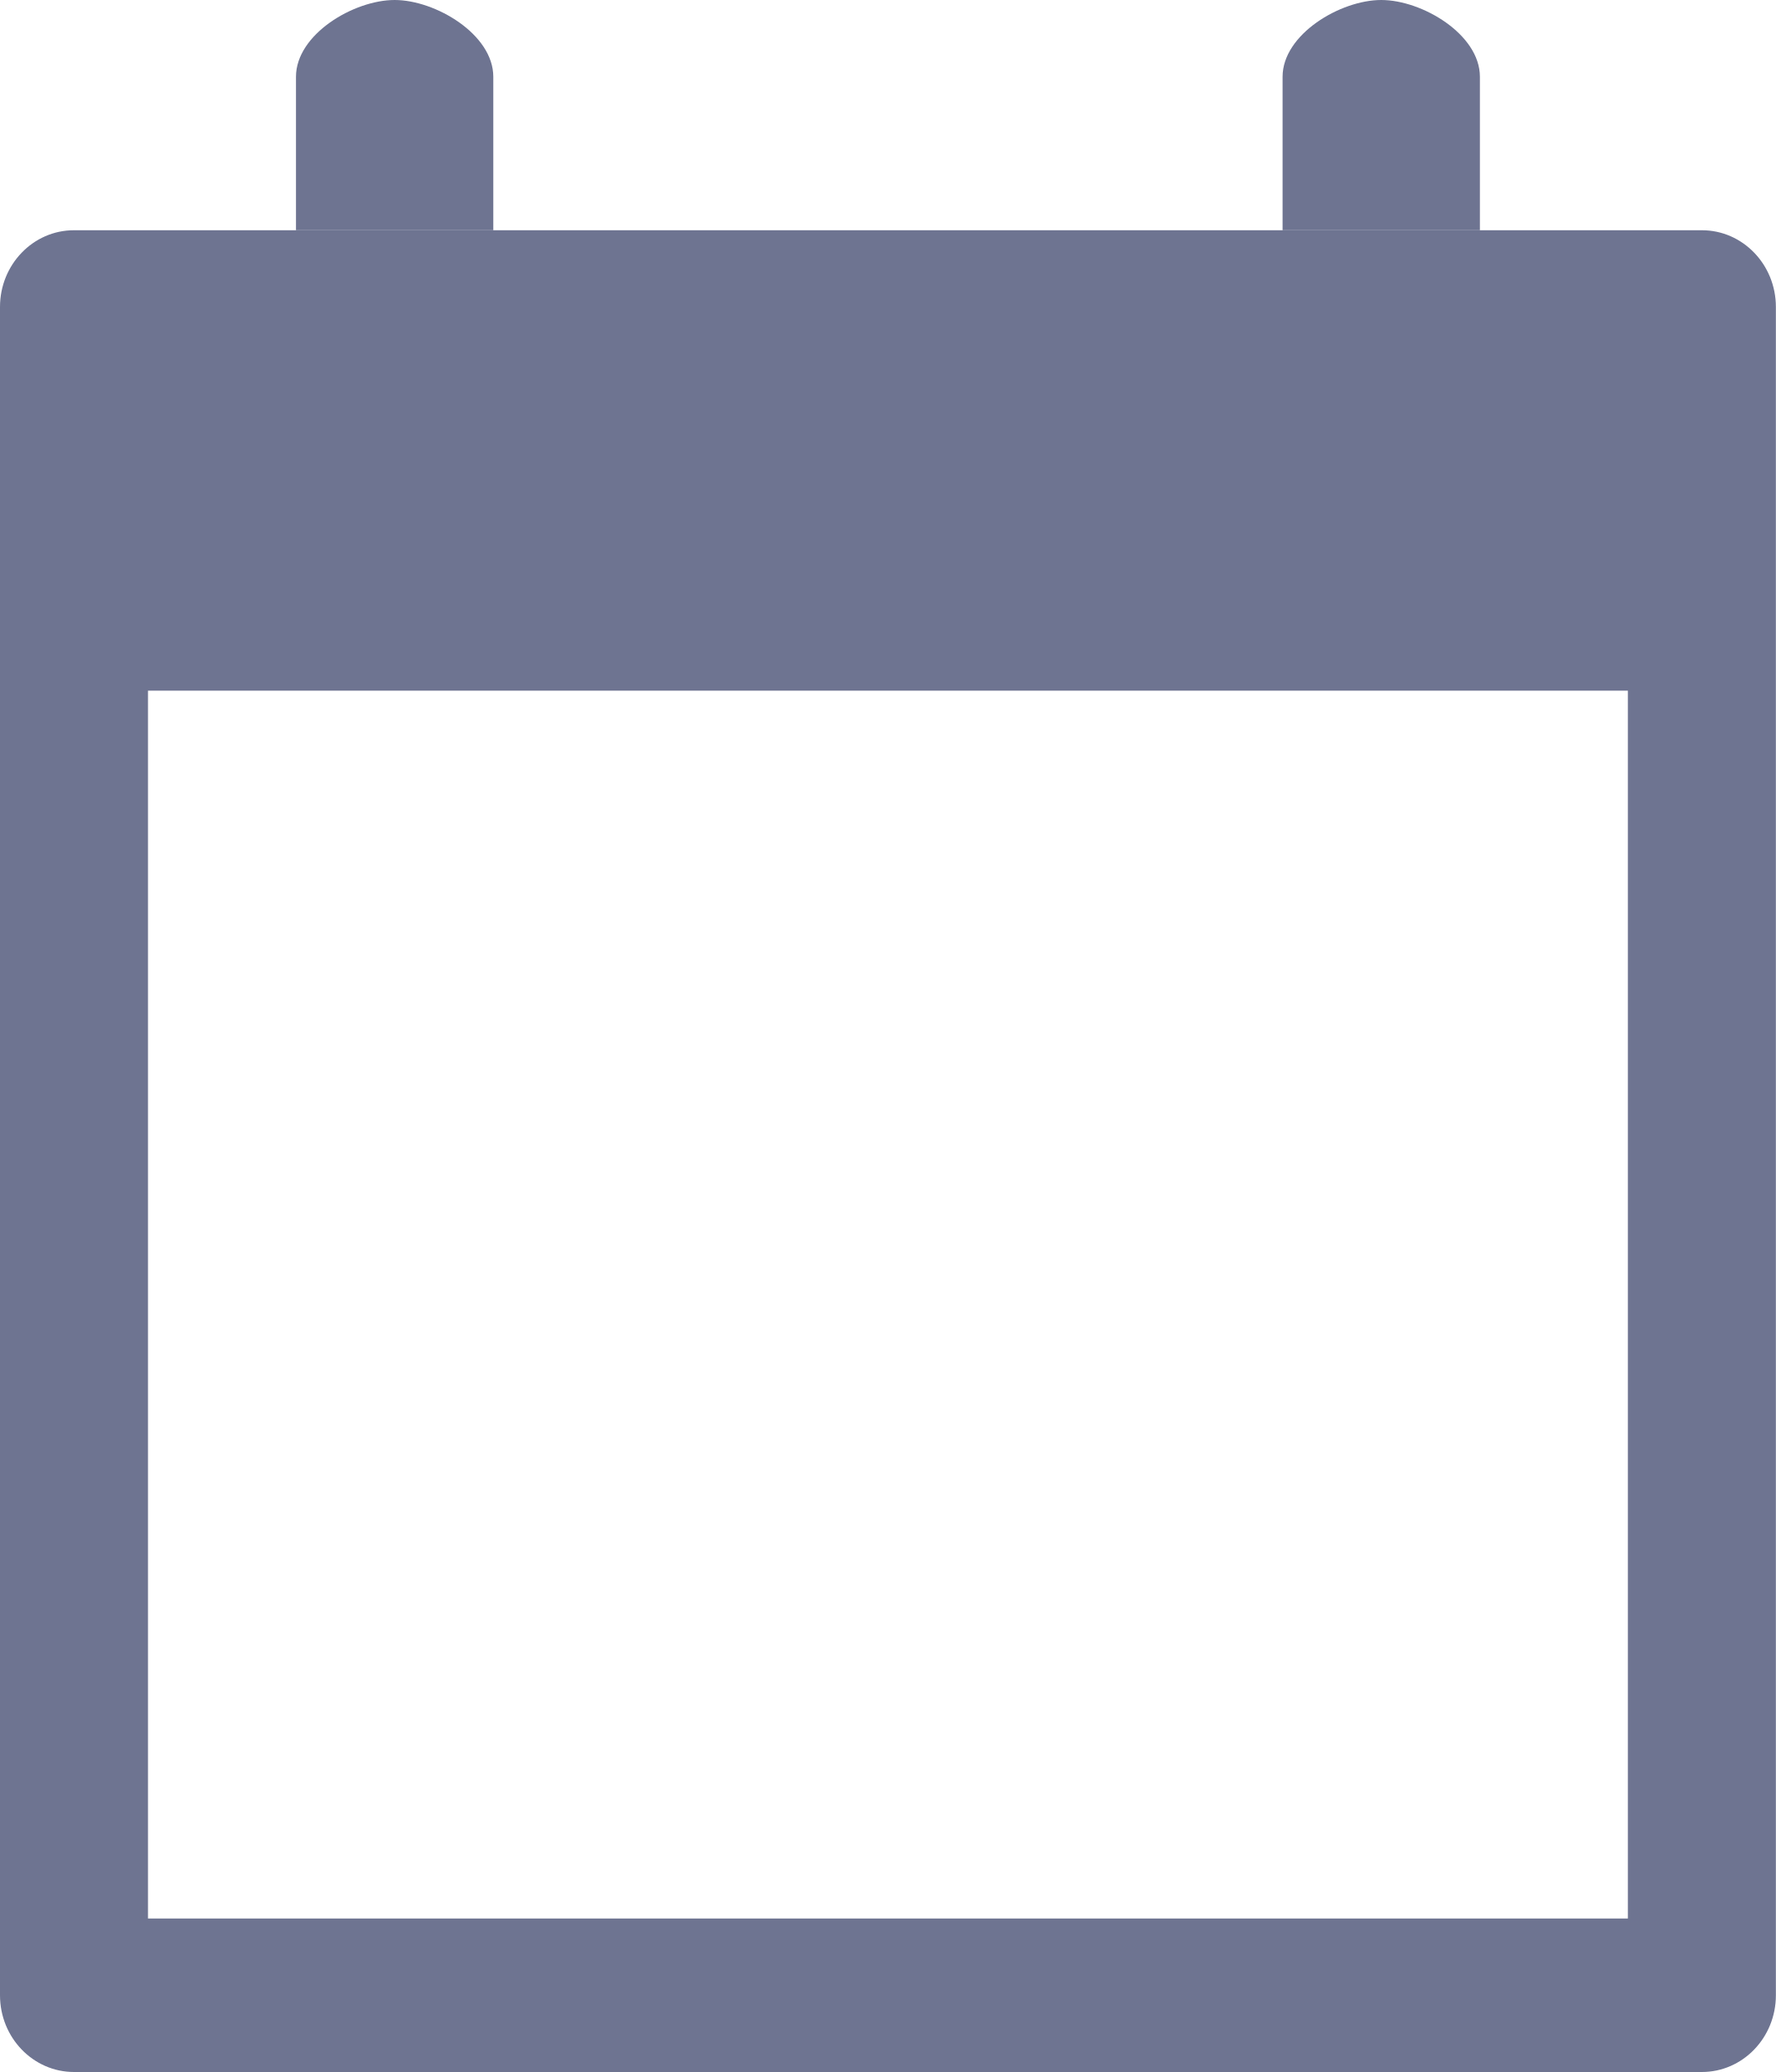
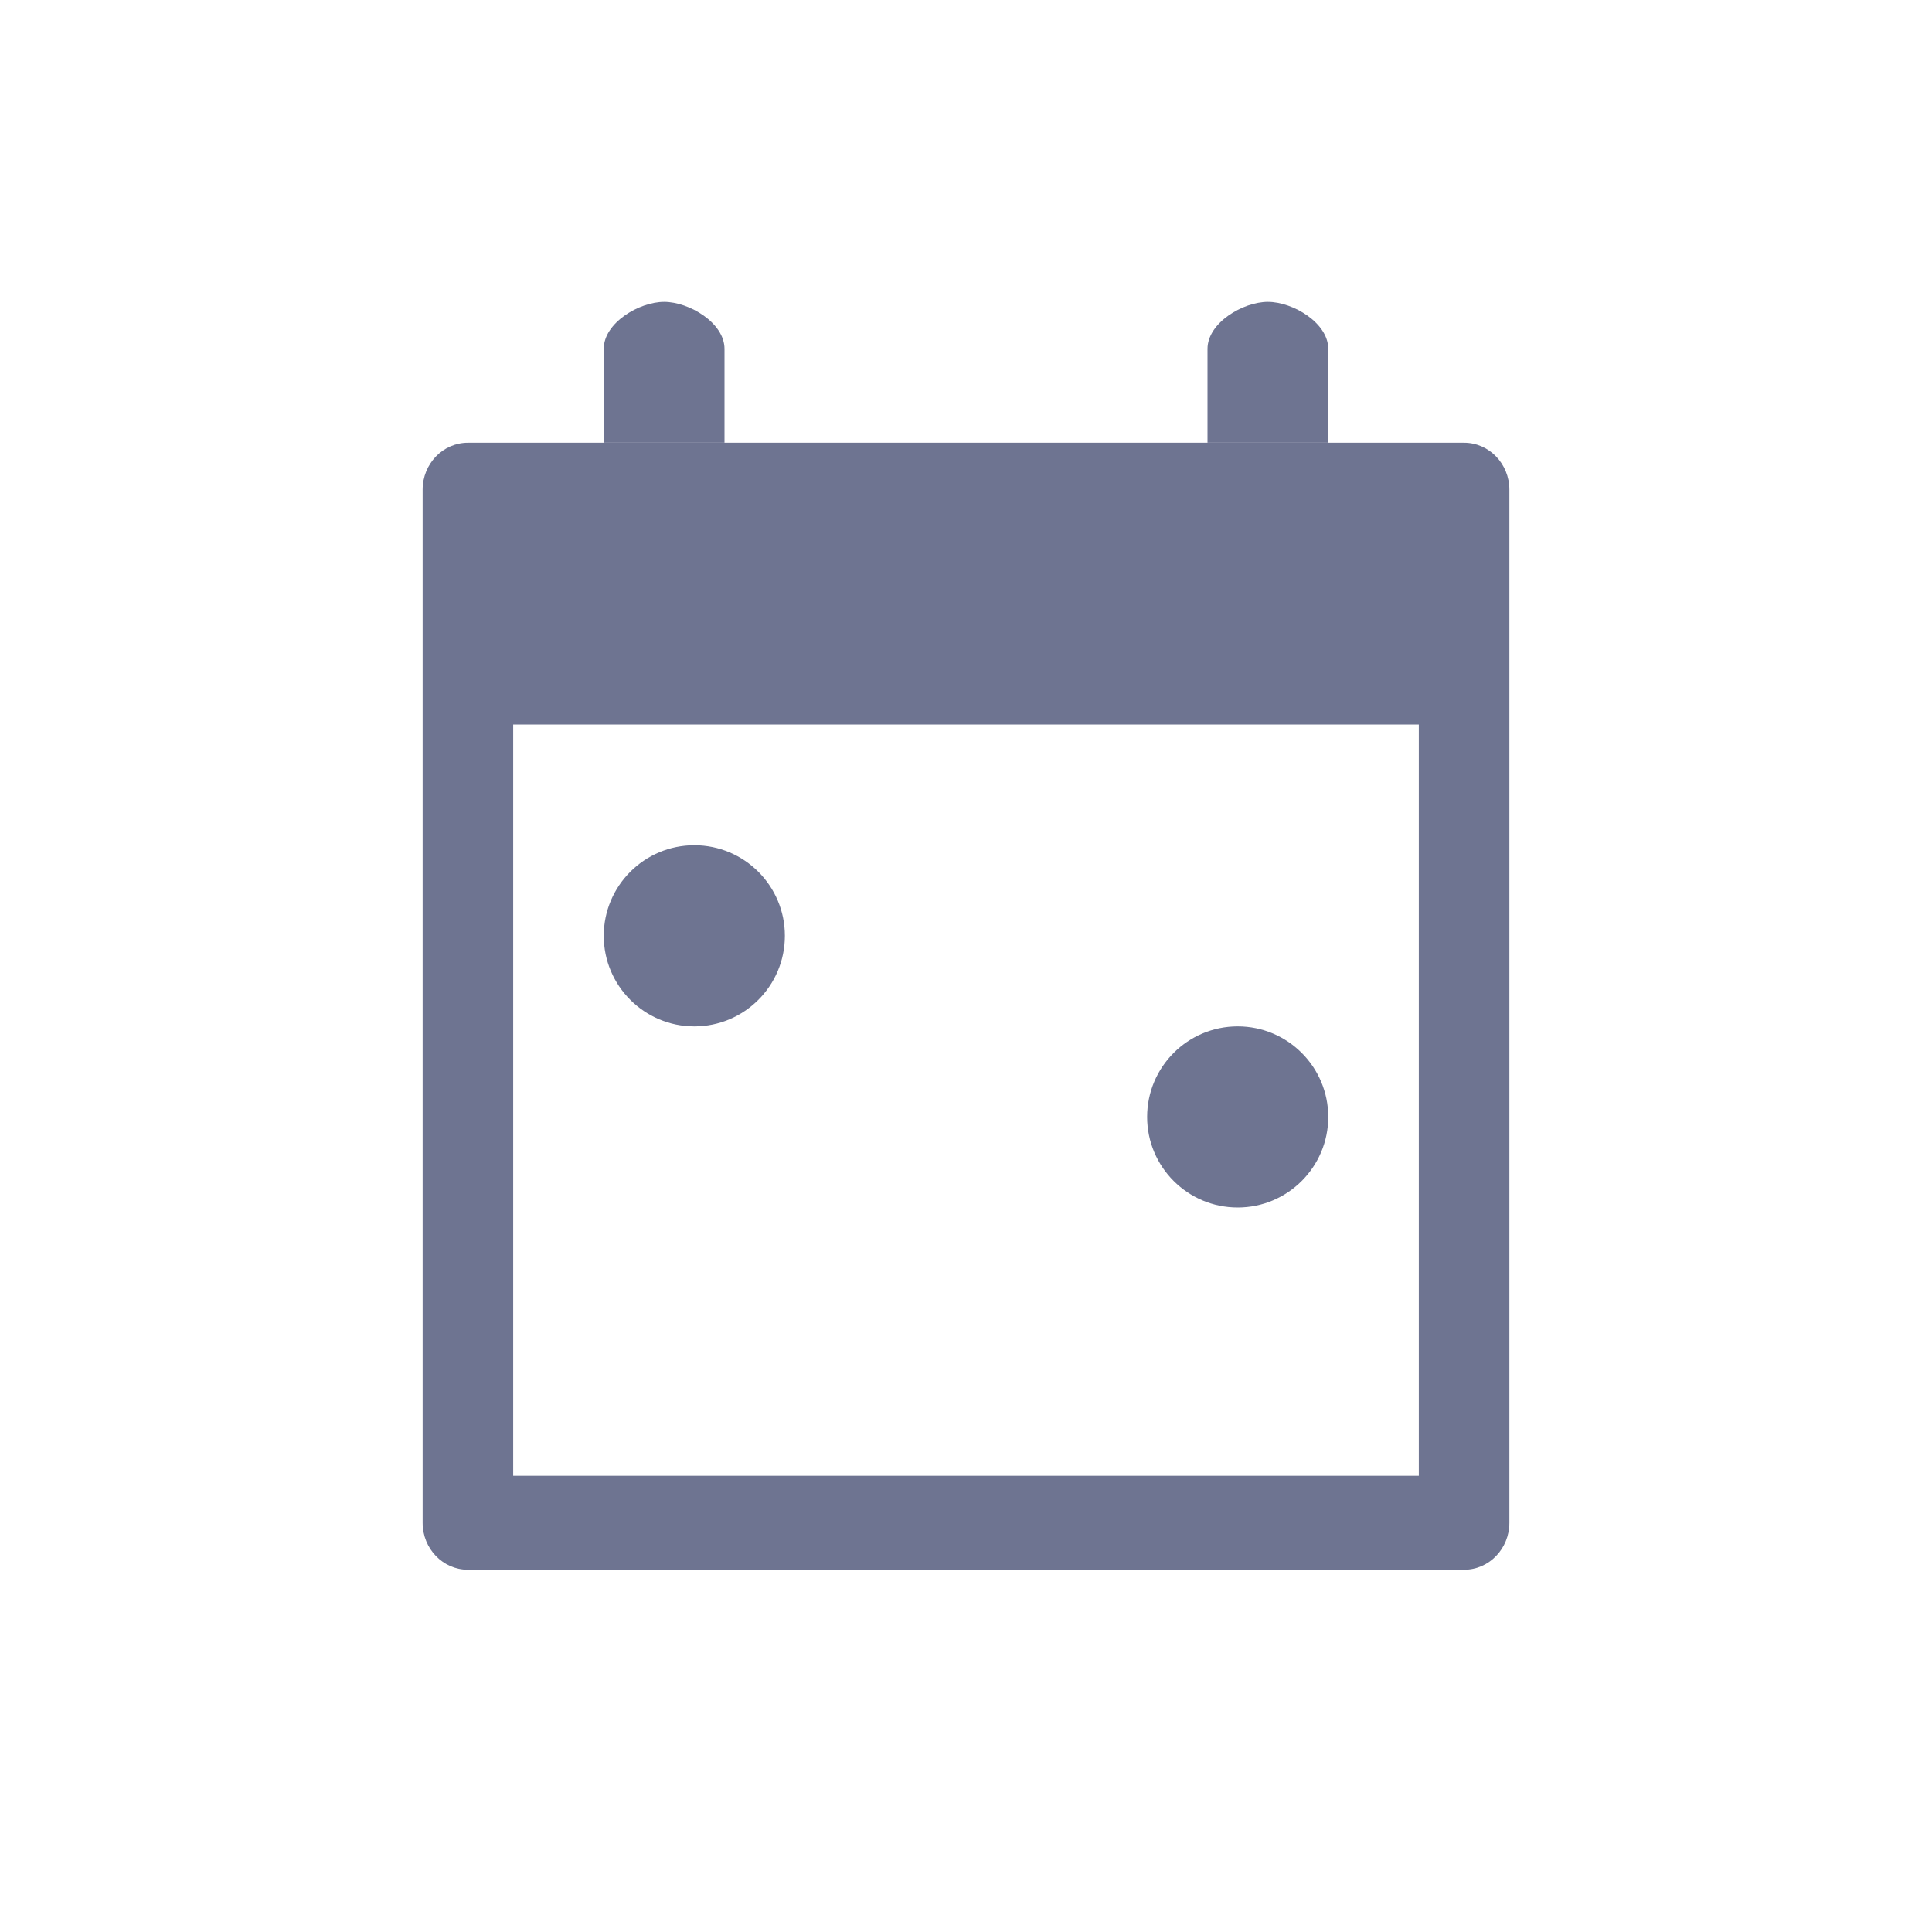
- <svg xmlns="http://www.w3.org/2000/svg" width="36" height="42" viewBox="0 0 36 42" fill="none">
-   <path d="M6 1.556C6 0.696 7.172 0 8 0C8.828 0 10 0.696 10 1.556V4.667H6V1.556Z" fill="#6E7491" />
-   <path d="M26 1.556C26 0.696 27.172 0 28 0C28.828 0 30 0.696 30 1.556V4.667H26V1.556Z" fill="#6E7491" />
-   <path fill-rule="evenodd" clip-rule="evenodd" d="M6 4.667H1.5C0.672 4.667 0 5.363 0 6.222V40.444C0 41.304 0.672 42 1.5 42H34.5C35.328 42 36 41.304 36 40.444V6.222C36 5.363 35.328 4.667 34.5 4.667H30H26H10H6ZM33 14H3V38.889H33V14Z" fill="#6E7491" />
+ <svg xmlns="http://www.w3.org/2000/svg" width="32" height="32" viewBox="0 0 32 32" fill="none">
+   <path d="M10 5.778C10 5.348 10.586 5 11 5C11.414 5 12 5.348 12 5.778V7.333H10V5.778Z" fill="#6E7491" />
+   <path d="M20 5.778C20 5.348 20.586 5 21 5C21.414 5 22 5.348 22 5.778V7.333H20V5.778Z" fill="#6E7491" />
+   <path fill-rule="evenodd" clip-rule="evenodd" d="M10 7.333H7.75C7.336 7.333 7 7.682 7 8.111V25.222C7 25.652 7.336 26 7.75 26H24.25C24.664 26 25 25.652 25 25.222V8.111C25 7.682 24.664 7.333 24.25 7.333H22H20H12H10ZM23.5 12H8.5V24.444H23.5V12Z" fill="#6E7491" />
+   <path d="M10 15.5C10 14.672 10.672 14 11.5 14C12.328 14 13 14.672 13 15.5C13 16.328 12.328 17 11.5 17C10.672 17 10 16.328 10 15.5Z" fill="#6E7491" />
+   <path d="M22 18.5C22 17.672 21.328 17 20.5 17C19.672 17 19 17.672 19 18.5C19 19.328 19.672 20 20.5 20C21.328 20 22 19.328 22 18.5Z" fill="#6E7491" />
</svg>
